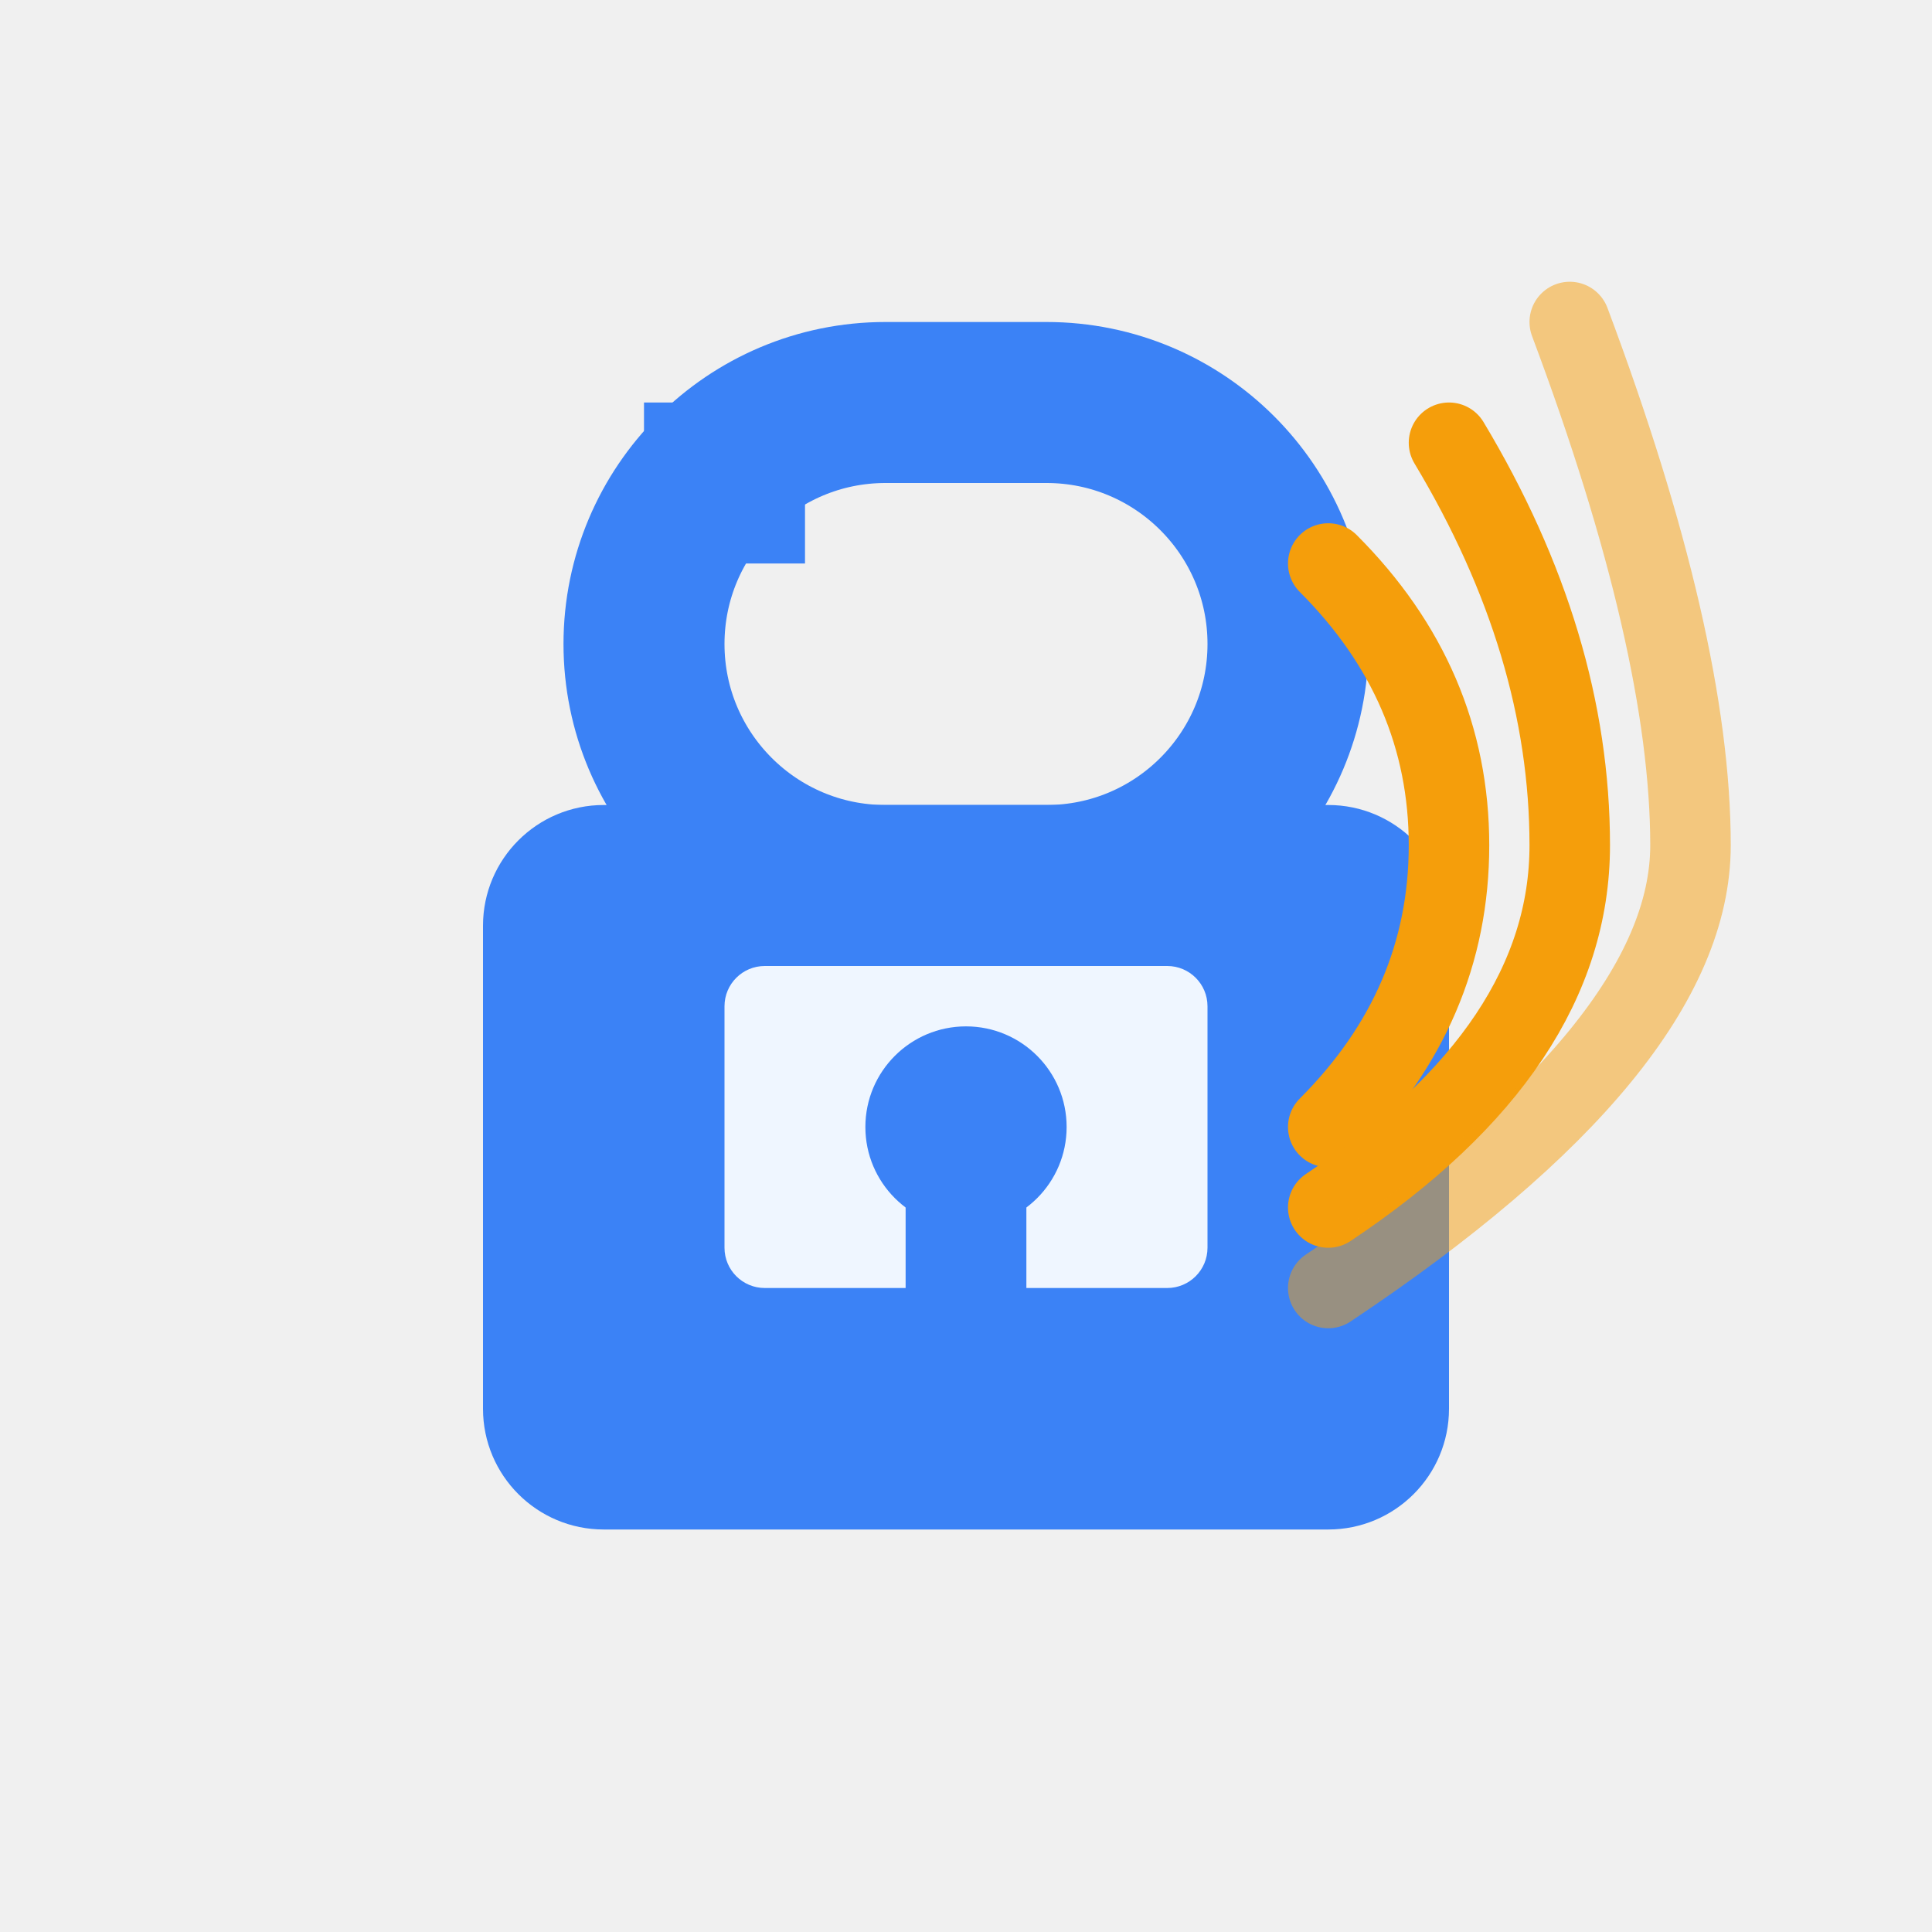
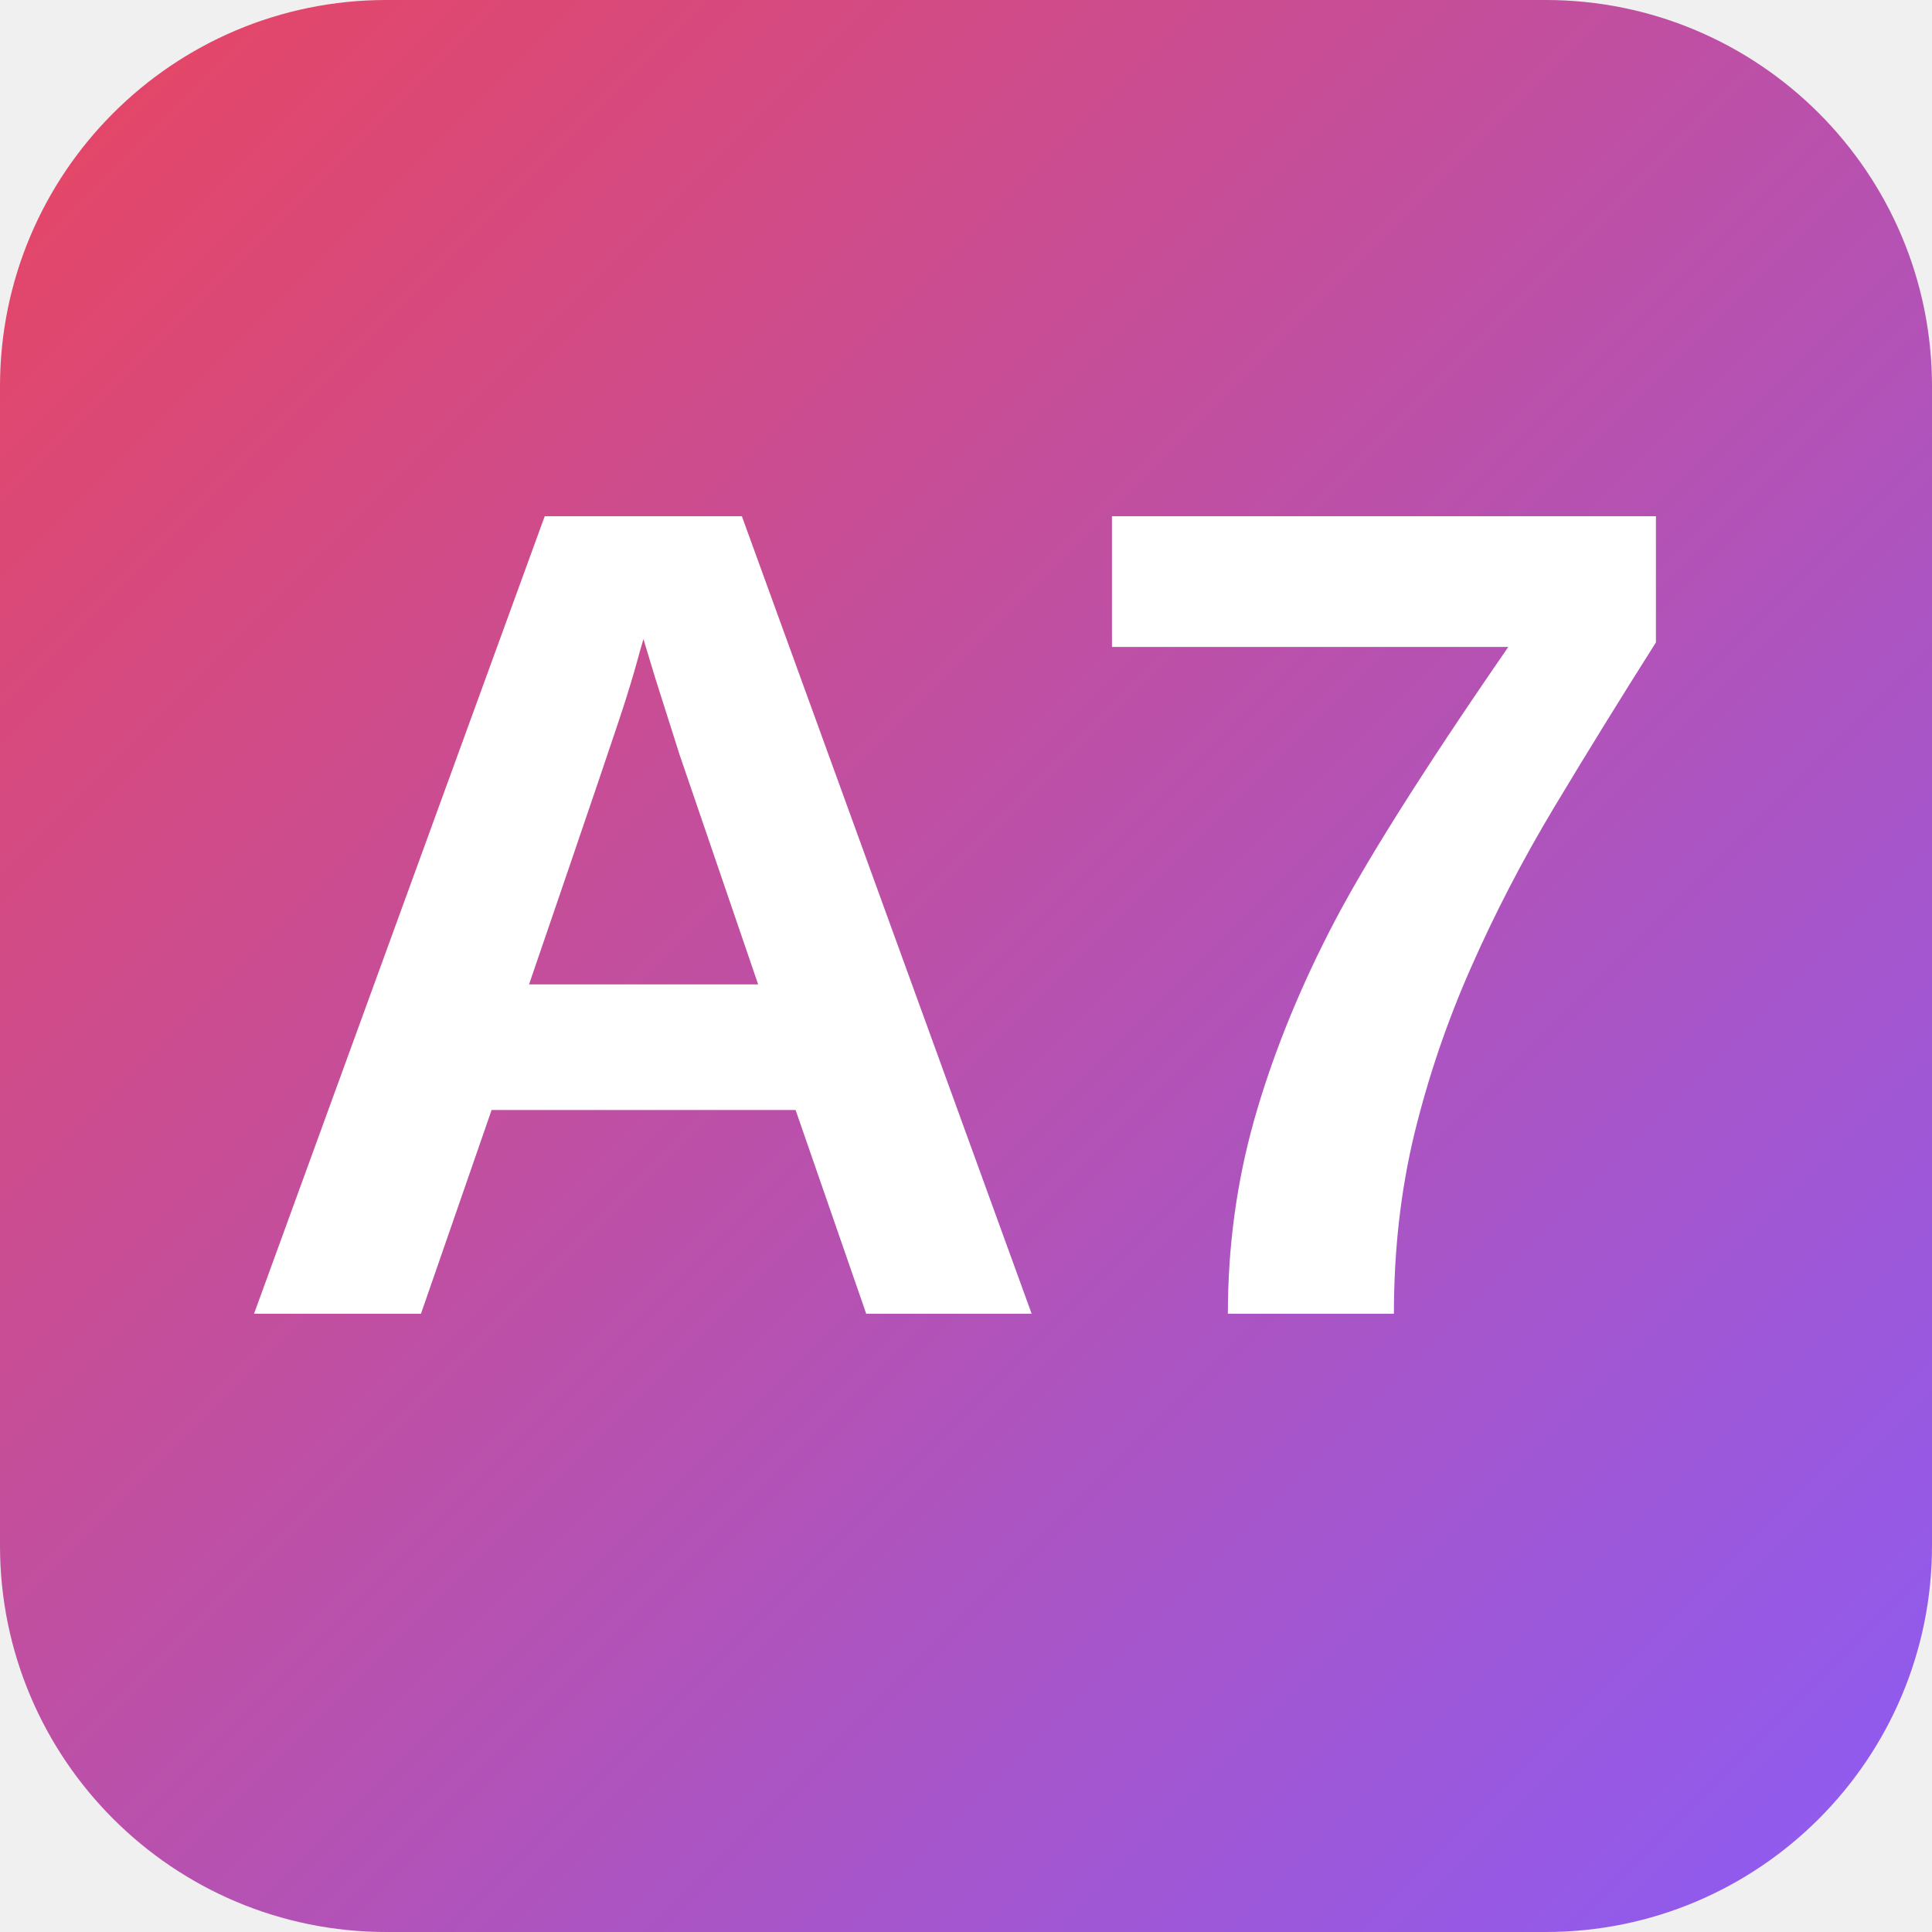
- <svg xmlns="http://www.w3.org/2000/svg" viewBox="0 0 48 48" fill="none">
-   <rect x="12" y="20" width="24" height="18" rx="3" fill="#3B82F6" />
-   <rect x="18" y="24" width="12" height="8" rx="1" fill="#EFF6FF" />
-   <circle cx="24" cy="28" r="2.5" fill="#3B82F6" />
-   <rect x="22.5" y="28" width="3" height="5" rx="0.5" fill="#3B82F6" />
-   <rect x="16" y="10" width="16" height="12" rx="6" fill="none" stroke="#3B82F6" stroke-width="4" />
-   <rect x="16" y="10" width="4" height="4" fill="#3B82F6" />
-   <path d="M33 28 Q36 25 36 21 Q36 17 33 14" stroke="#F59E0B" stroke-width="2" fill="none" stroke-linecap="round" />
-   <path d="M33 30 Q39 26 39 21 Q39 16 36 11" stroke="#F59E0B" stroke-width="2" fill="none" stroke-linecap="round" />
-   <path d="M33 32 Q42 26 42 21 Q42 16 39 8" stroke="#F59E0B" stroke-width="2" fill="none" stroke-linecap="round" opacity="0.5" />
+ <svg xmlns="http://www.w3.org/2000/svg" viewBox="0 0 100 100">
+   <defs>
+     <linearGradient id="g" x1="0%" y1="0%" x2="100%" y2="100%">
+       <stop offset="0%" style="stop-color:#e94560" />
+       <stop offset="100%" style="stop-color:#8b5cf6" />
+     </linearGradient>
+   </defs>
+   <rect width="100" height="100" rx="20" fill="url(#g)" />
+   <text x="50" y="68" font-size="60" text-anchor="middle" fill="white" font-family="Arial,sans-serif" font-weight="bold">A7</text>
</svg>
